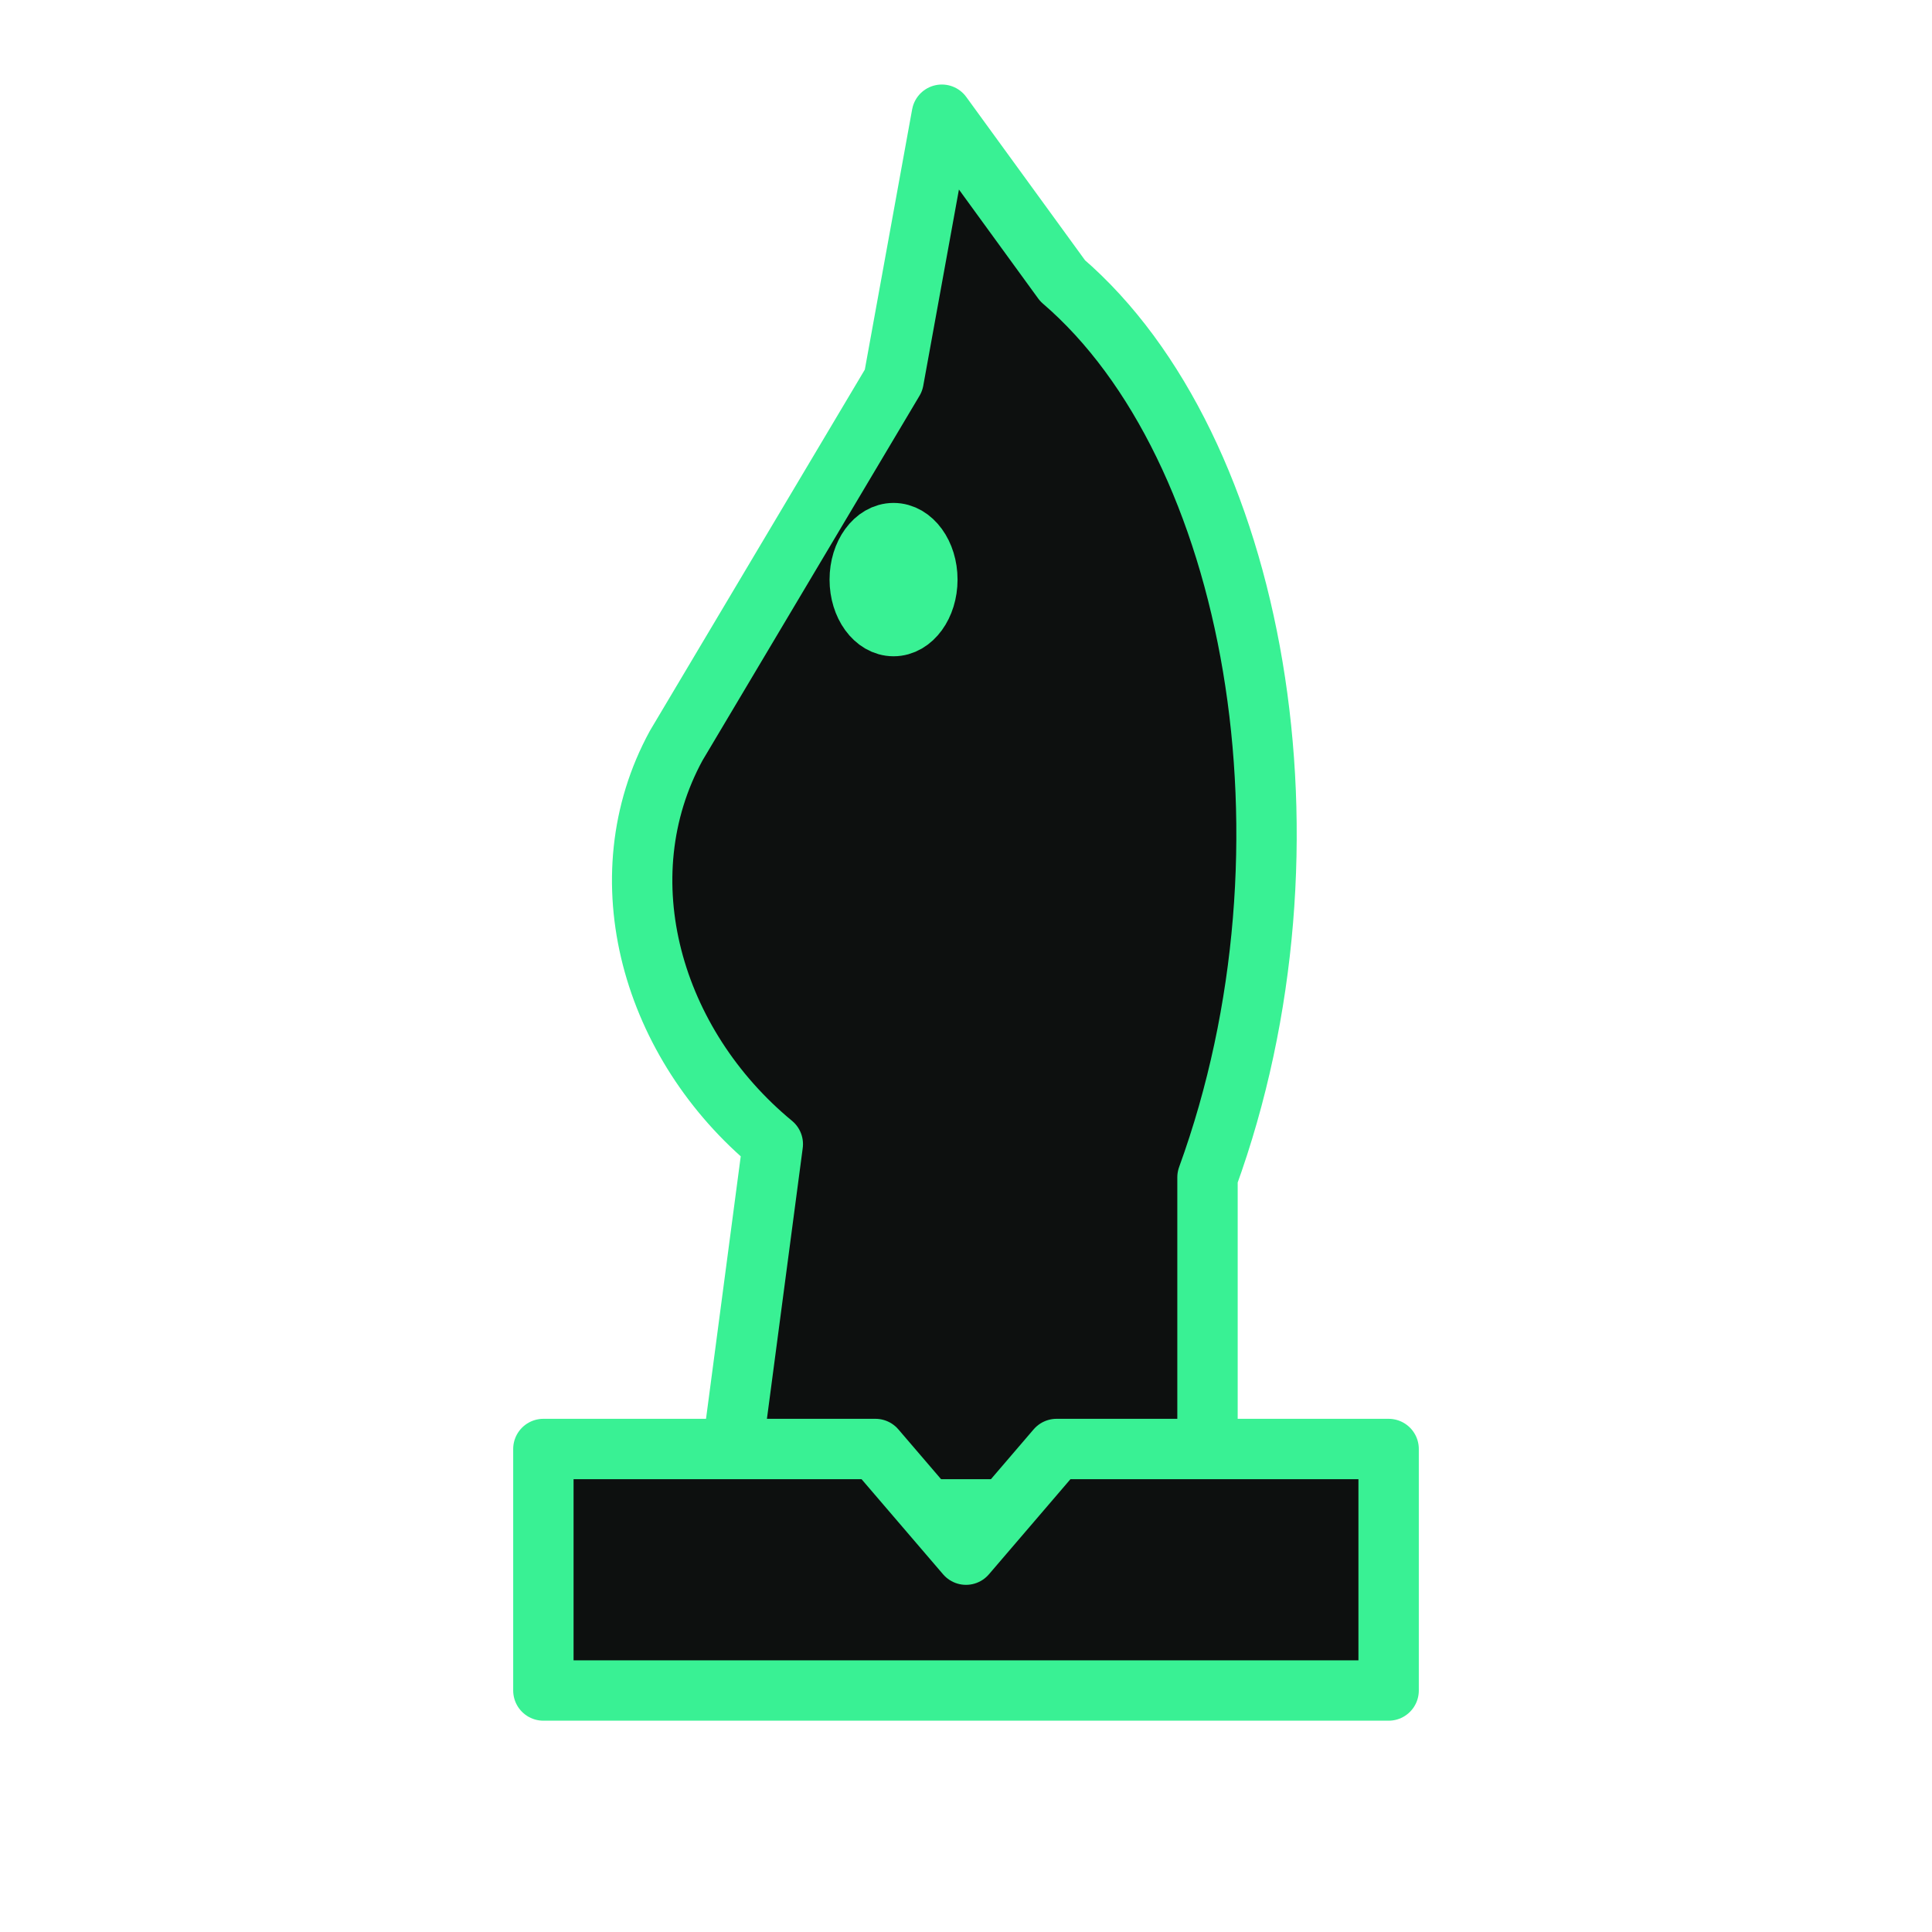
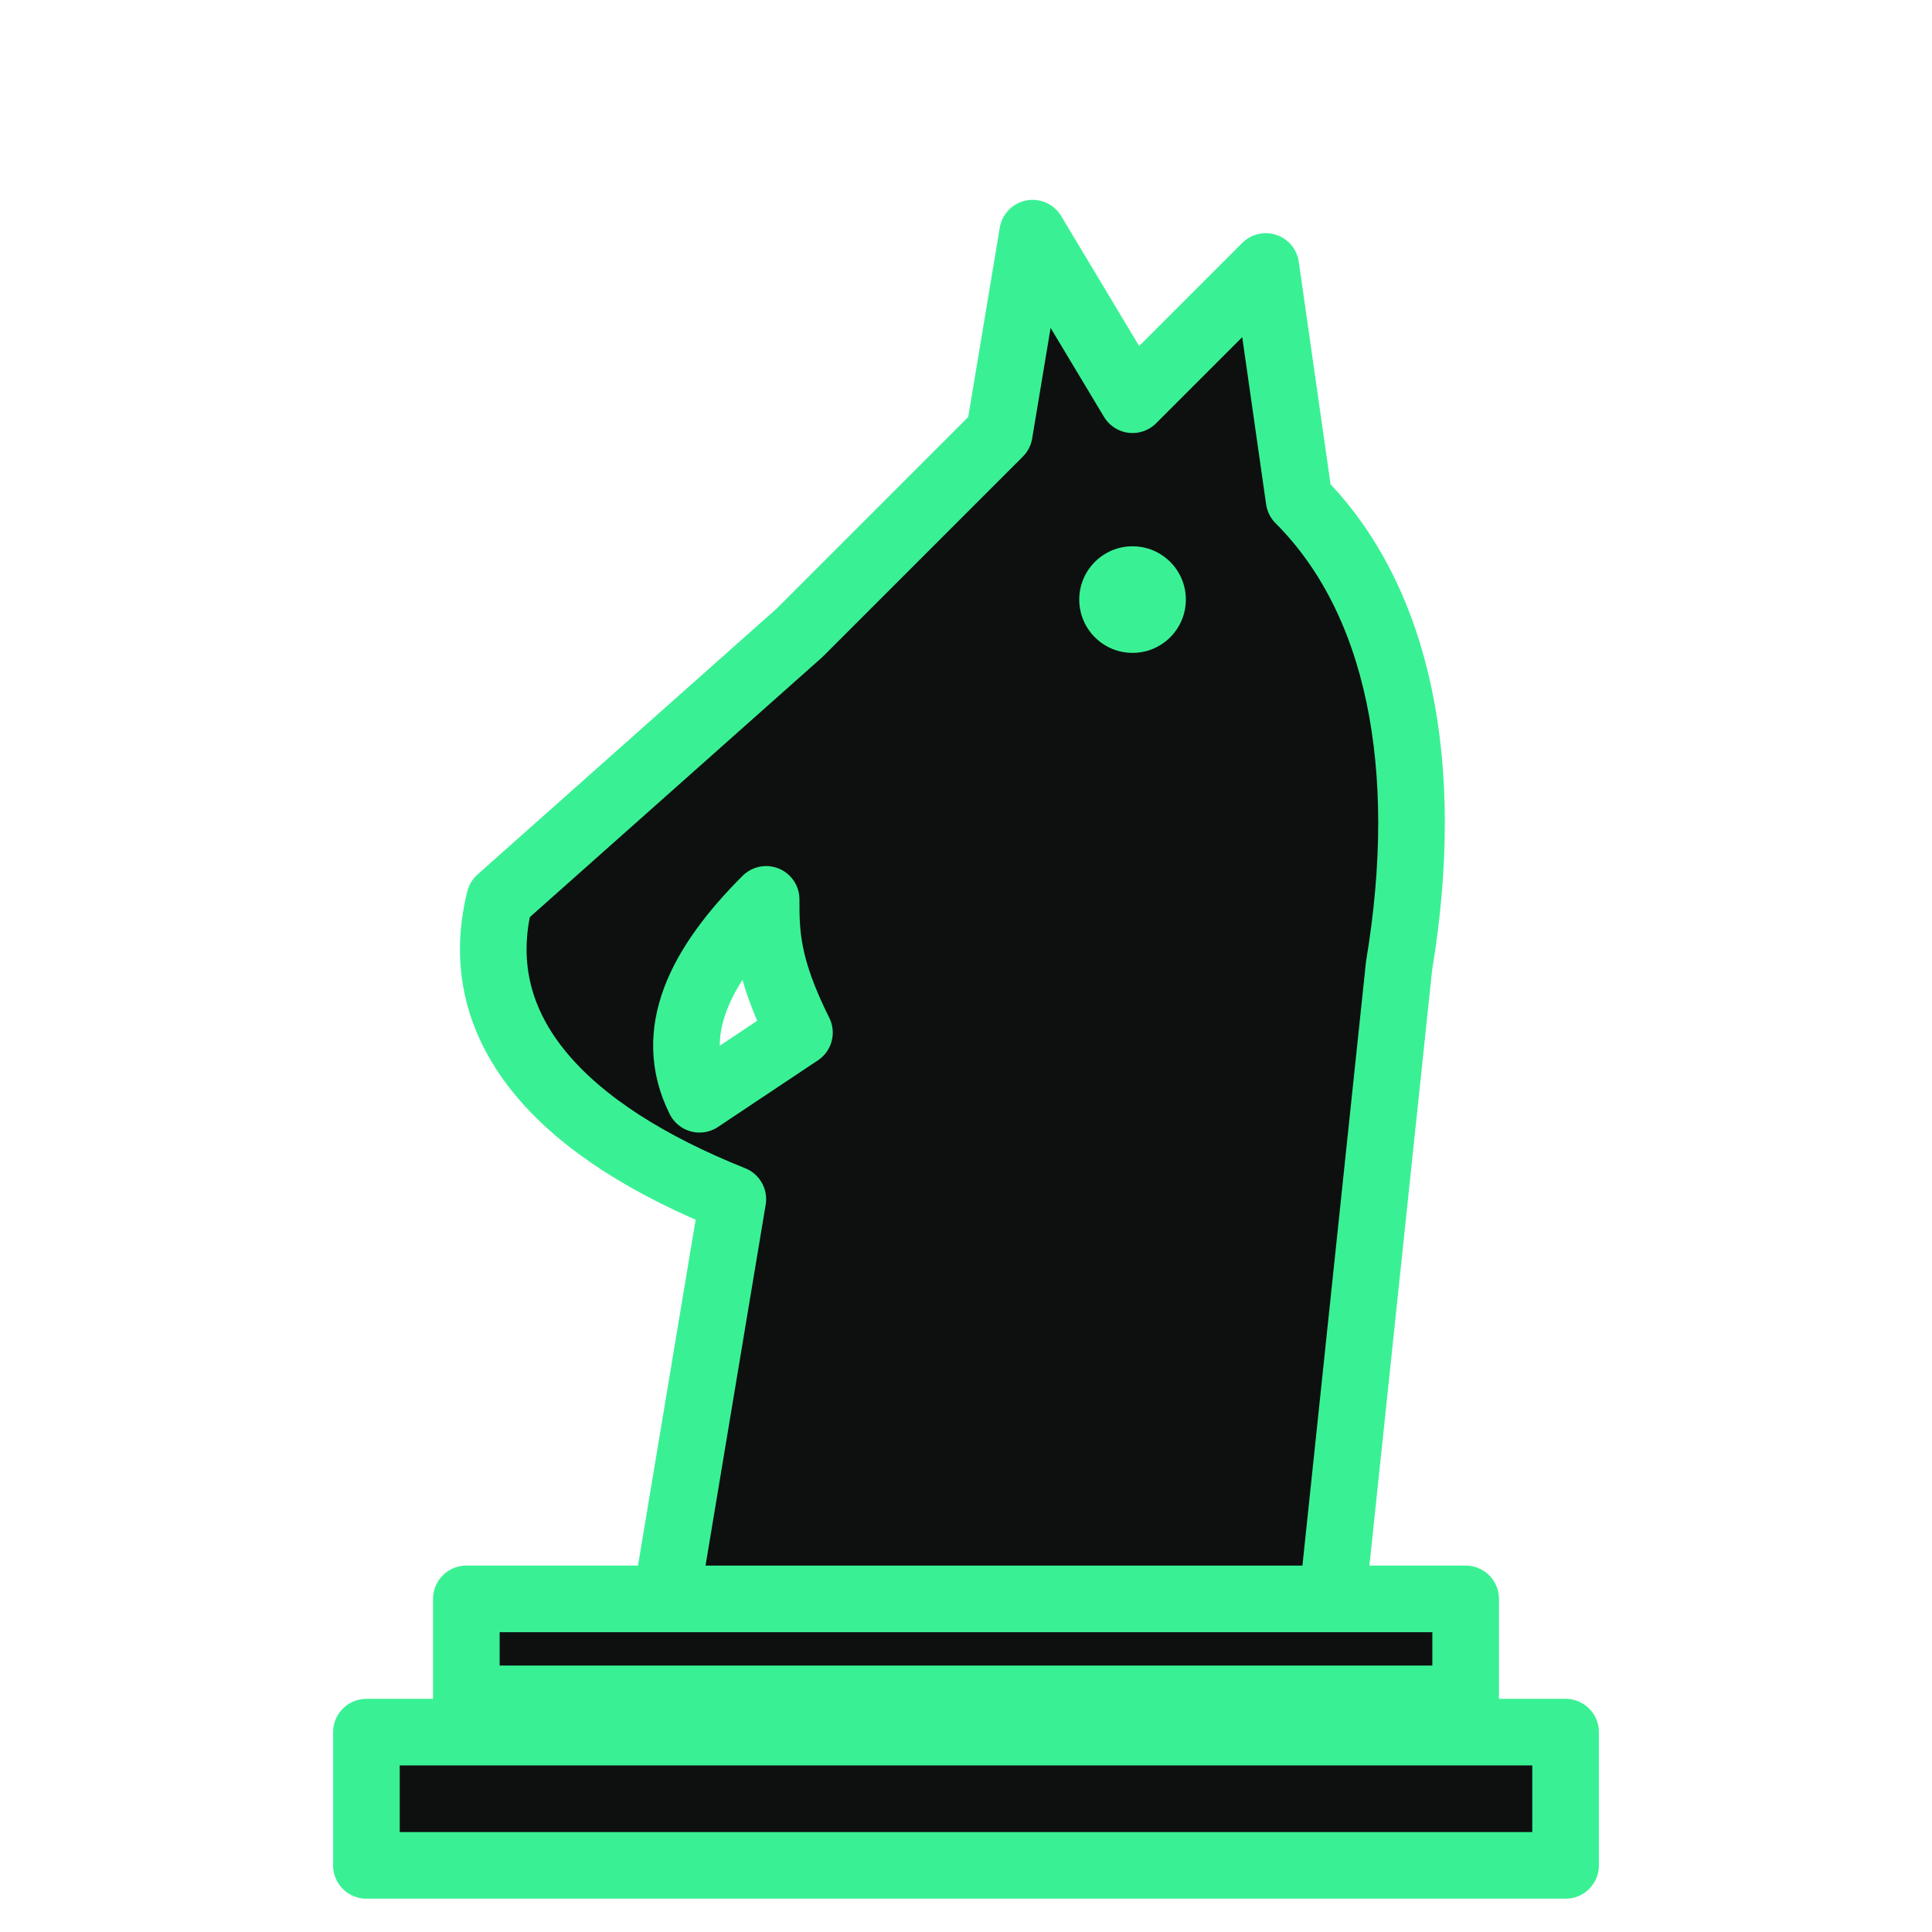
- <svg xmlns="http://www.w3.org/2000/svg" width="64" height="64" viewBox="0 0 64 64">
-   <g fill="#0D100F" stroke="#39F194" stroke-width="2" stroke-linejoin="round" stroke-linecap="round">
-     <g transform="translate(32 50) scale(0.8 1.1) translate(-32 -50)">
-       <path vector-effect="non-scaling-stroke" d="M22,50 L24,39 C19,36 17,31 20,27 L29,16 L31,8 L36,13 C44,18 47,30 42,40 L42,50 Z" />
-       <circle vector-effect="non-scaling-stroke" cx="29" cy="22" r="1.4" fill="#39F194" />
-     </g>
-     <path d="M18,48 L29,48 L32,51.5 L35,48 L46,48 L46,56 L18,56 Z" />
-   </g>
+ <svg xmlns="http://www.w3.org/2000/svg" width="64" height="64" viewBox="6 2 52 58">
+   <path d="M14,58 h36 v-4 h-36 z M17,53 h30 v-3 h-30 z M23,50 L25,38 C20,36 17,33 18,29 L27,21 L33,15 L34,9 L37,14 L41,10 L42,17 C45,20 46,25 45,31 L43,50 Z M26,29 C24,31 23,33 24,35 L27,33 C26,31 26,30 26,29 Z" fill="#0D100F" stroke="#39F194" stroke-width="2" stroke-linejoin="round" />
+   <circle cx="37" cy="20" r="1.6" fill="#39F194" />
</svg>
